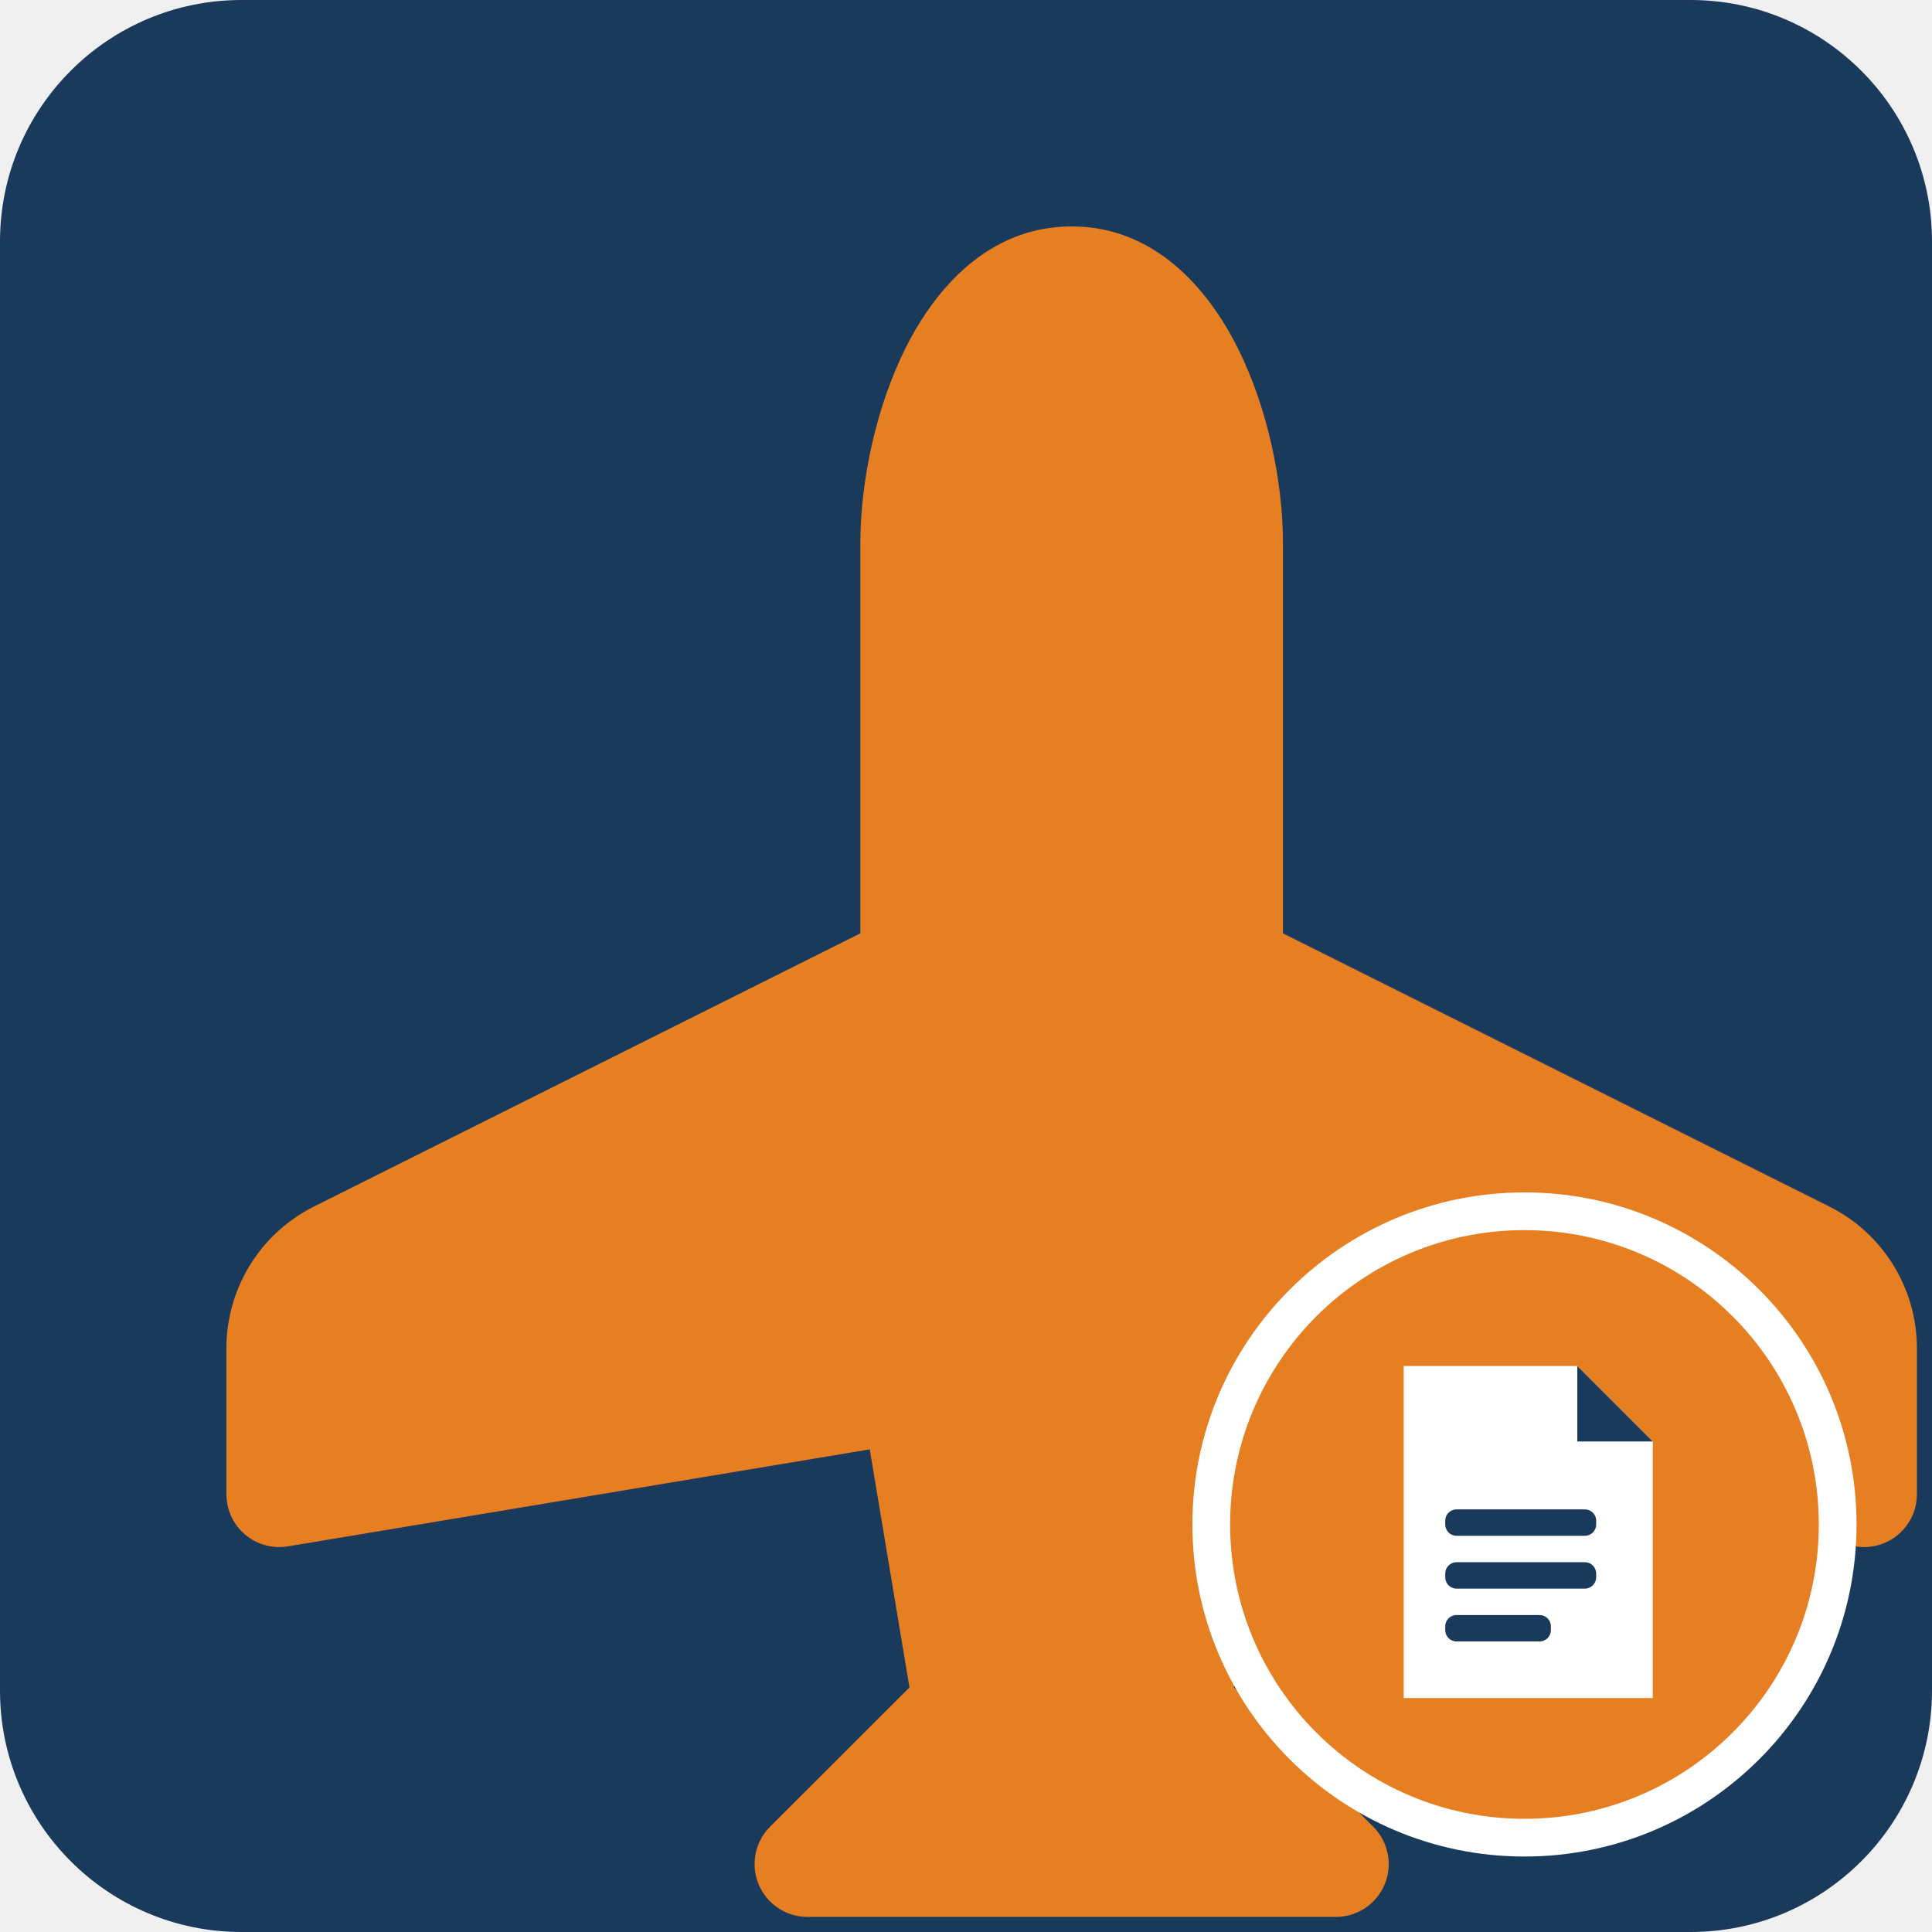
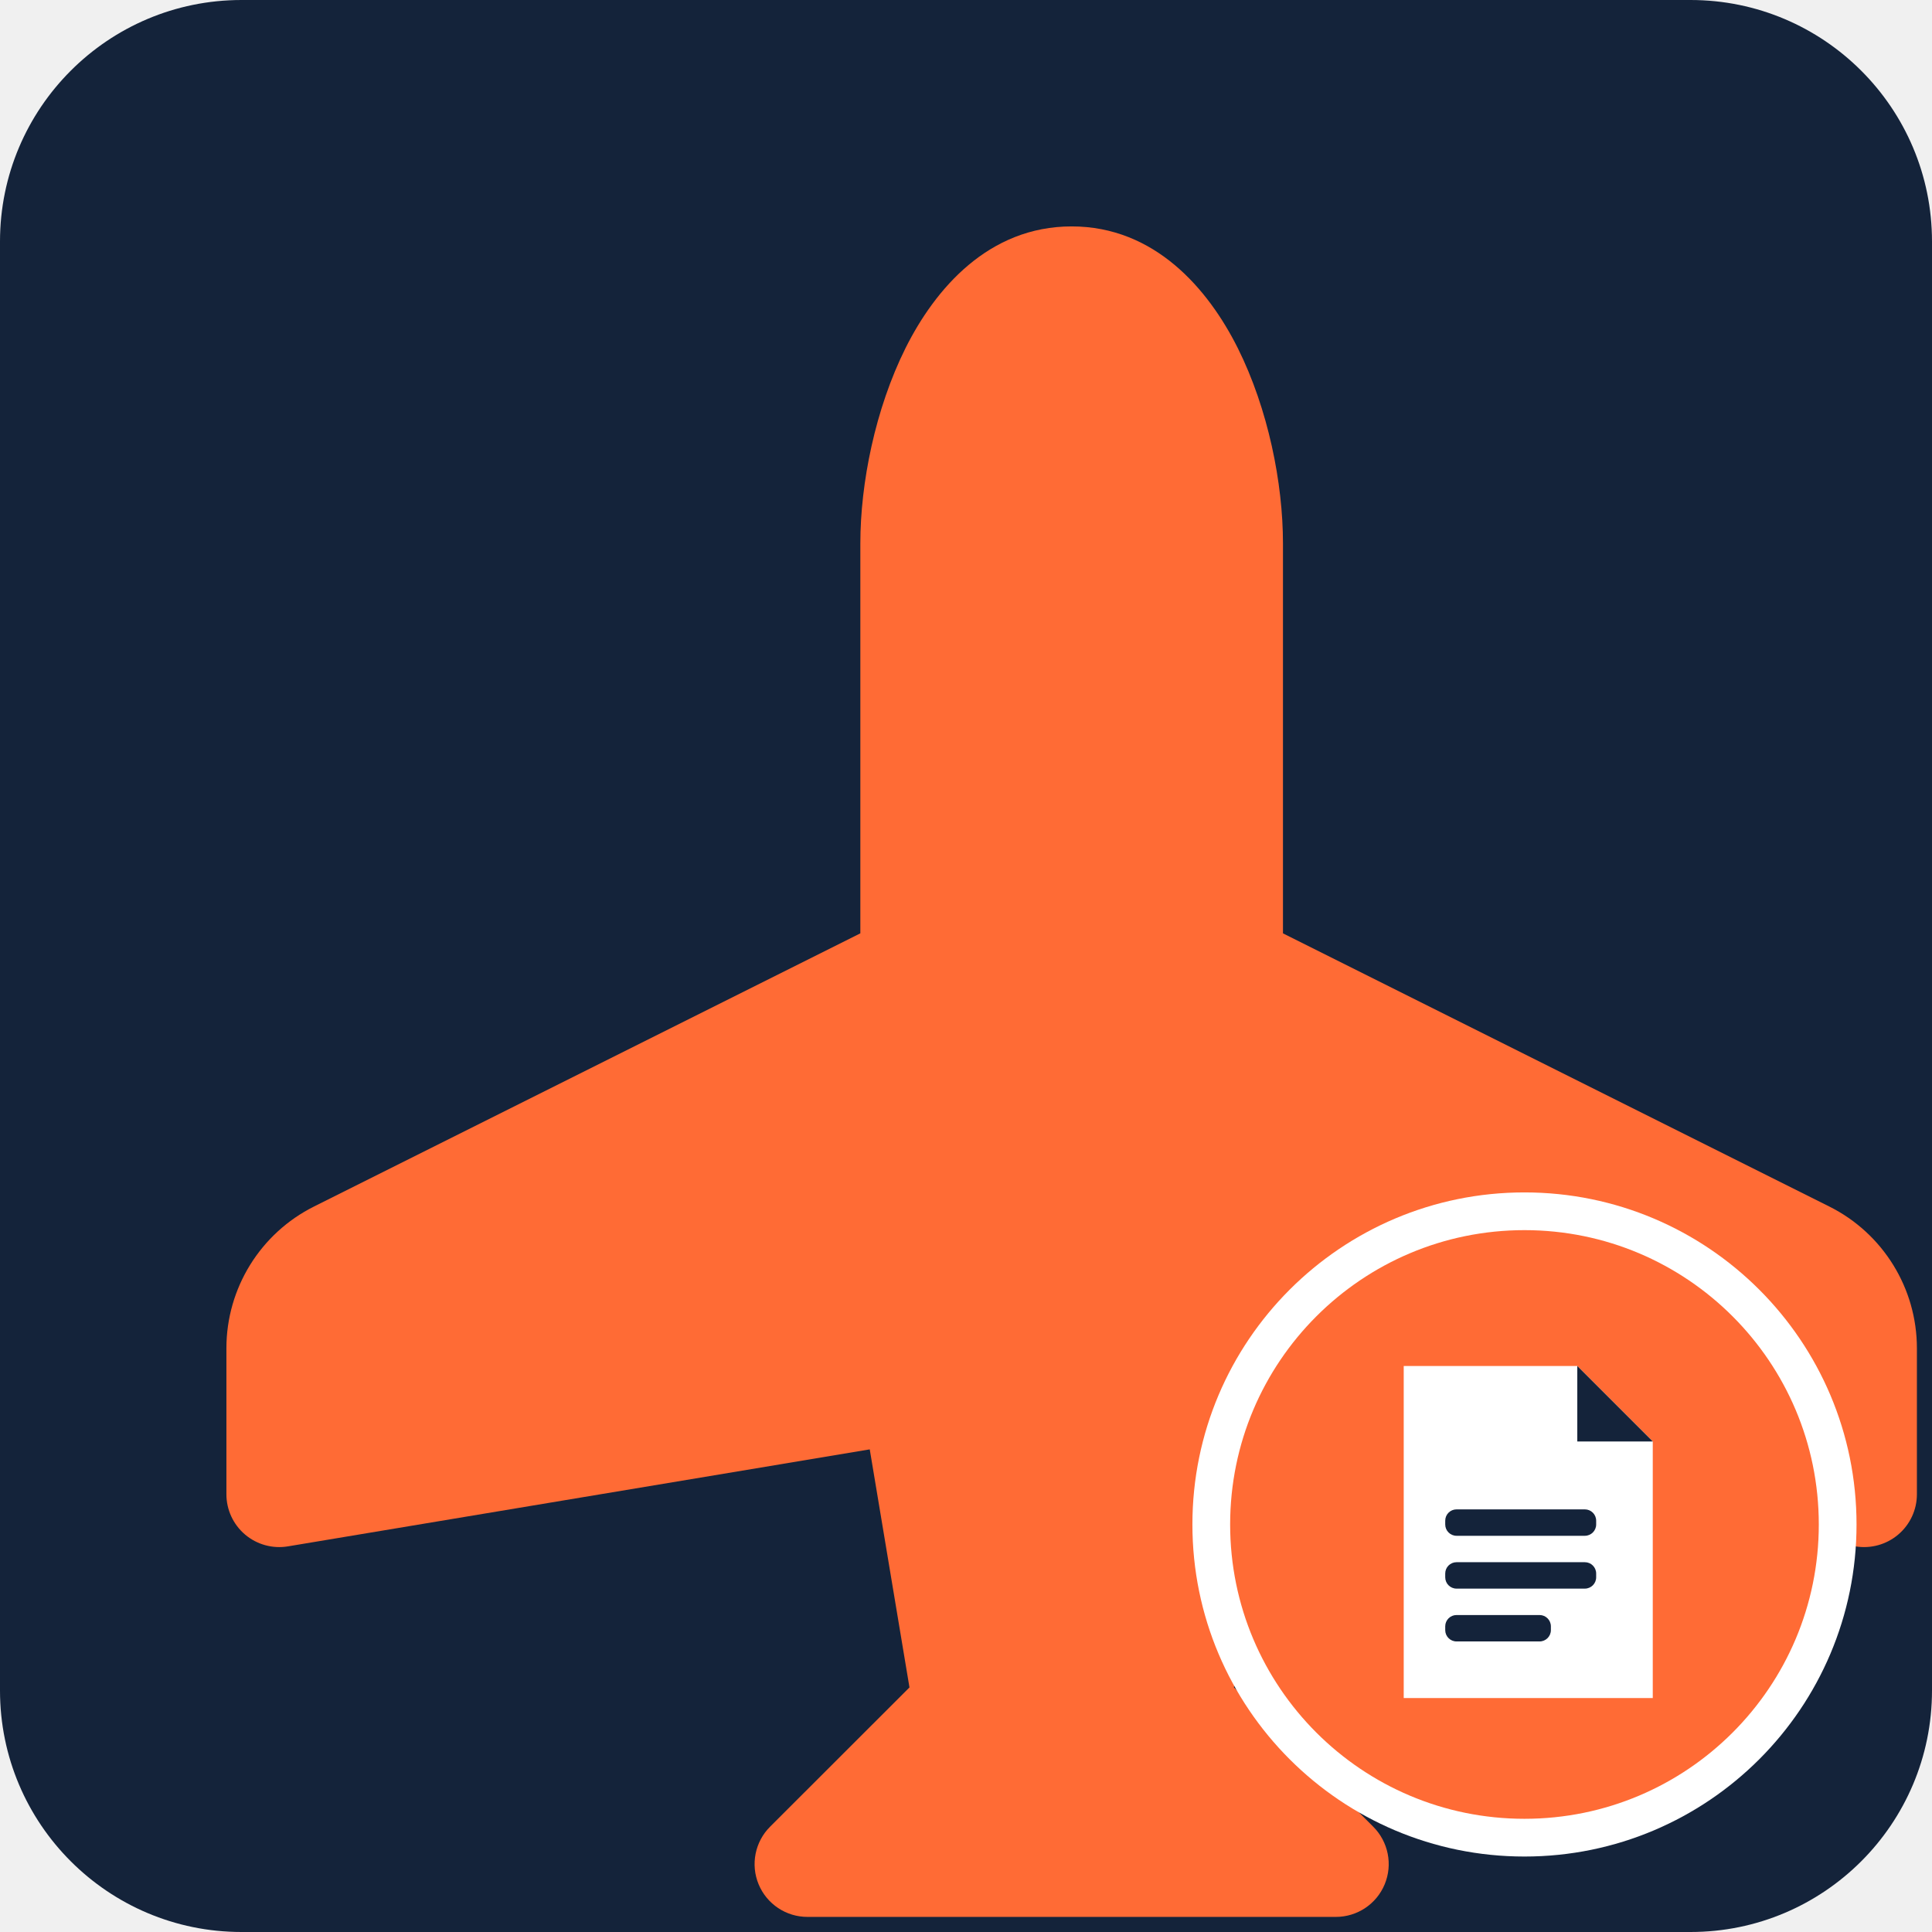
<svg xmlns="http://www.w3.org/2000/svg" viewBox="0 0 512 512">
-   <rect width="512" height="512" rx="64" fill="#1a3a5c" />
+   <rect width="512" height="512" rx="64" fill="#14233A" />
  <g transform="translate(60,60) scale(28)">
-     <path fill="#e67e22" d="M6.428 1.151C6.708.591 7.213 0 8 0s1.292.592 1.572 1.151C9.861 1.73 10 2.431 10 3v3.691l5.17 2.585a1.5 1.5 0 0 1 .83 1.342V12a.5.5 0 0 1-.582.493l-5.507-.918-.375 2.253 1.318 1.318A.5.5 0 0 1 10.5 16h-5a.5.5 0 0 1-.354-.854l1.319-1.318-.376-2.253-5.507.918A.5.5 0 0 1 0 12v-1.382a1.5 1.5 0 0 1 .83-1.342L6 6.691V3c0-.568.14-1.271.428-1.849z" />
+     <path fill="#FF6B35" d="M6.428 1.151C6.708.591 7.213 0 8 0s1.292.592 1.572 1.151C9.861 1.73 10 2.431 10 3v3.691l5.17 2.585a1.5 1.5 0 0 1 .83 1.342V12a.5.5 0 0 1-.582.493l-5.507-.918-.375 2.253 1.318 1.318A.5.5 0 0 1 10.5 16h-5a.5.5 0 0 1-.354-.854l1.319-1.318-.376-2.253-5.507.918A.5.5 0 0 1 0 12v-1.382a1.5 1.5 0 0 1 .83-1.342L6 6.691V3c0-.568.14-1.271.428-1.849z" />
  </g>
  <circle cx="404" cy="404" r="88" fill="white" />
-   <circle cx="404" cy="404" r="78" fill="#e67e22" />
+   <circle cx="404" cy="404" r="78" fill="#FF6B35" />
  <path d="M372,362 H418 L438,382 V450 H372 Z" fill="white" />
-   <path d="M418,362 L418,382 H438 Z" fill="#1a3a5c" />
-   <rect x="383" y="400" width="40" height="7" rx="3" fill="#1a3a5c" />
-   <rect x="383" y="414" width="40" height="7" rx="3" fill="#1a3a5c" />
-   <rect x="383" y="428" width="28" height="7" rx="3" fill="#1a3a5c" />
+   <path d="M418,362 L418,382 H438 Z" fill="#14233A" />
+   <rect x="383" y="400" width="40" height="7" rx="3" fill="#14233A" />
+   <rect x="383" y="414" width="40" height="7" rx="3" fill="#14233A" />
+   <rect x="383" y="428" width="28" height="7" rx="3" fill="#14233A" />
</svg>
